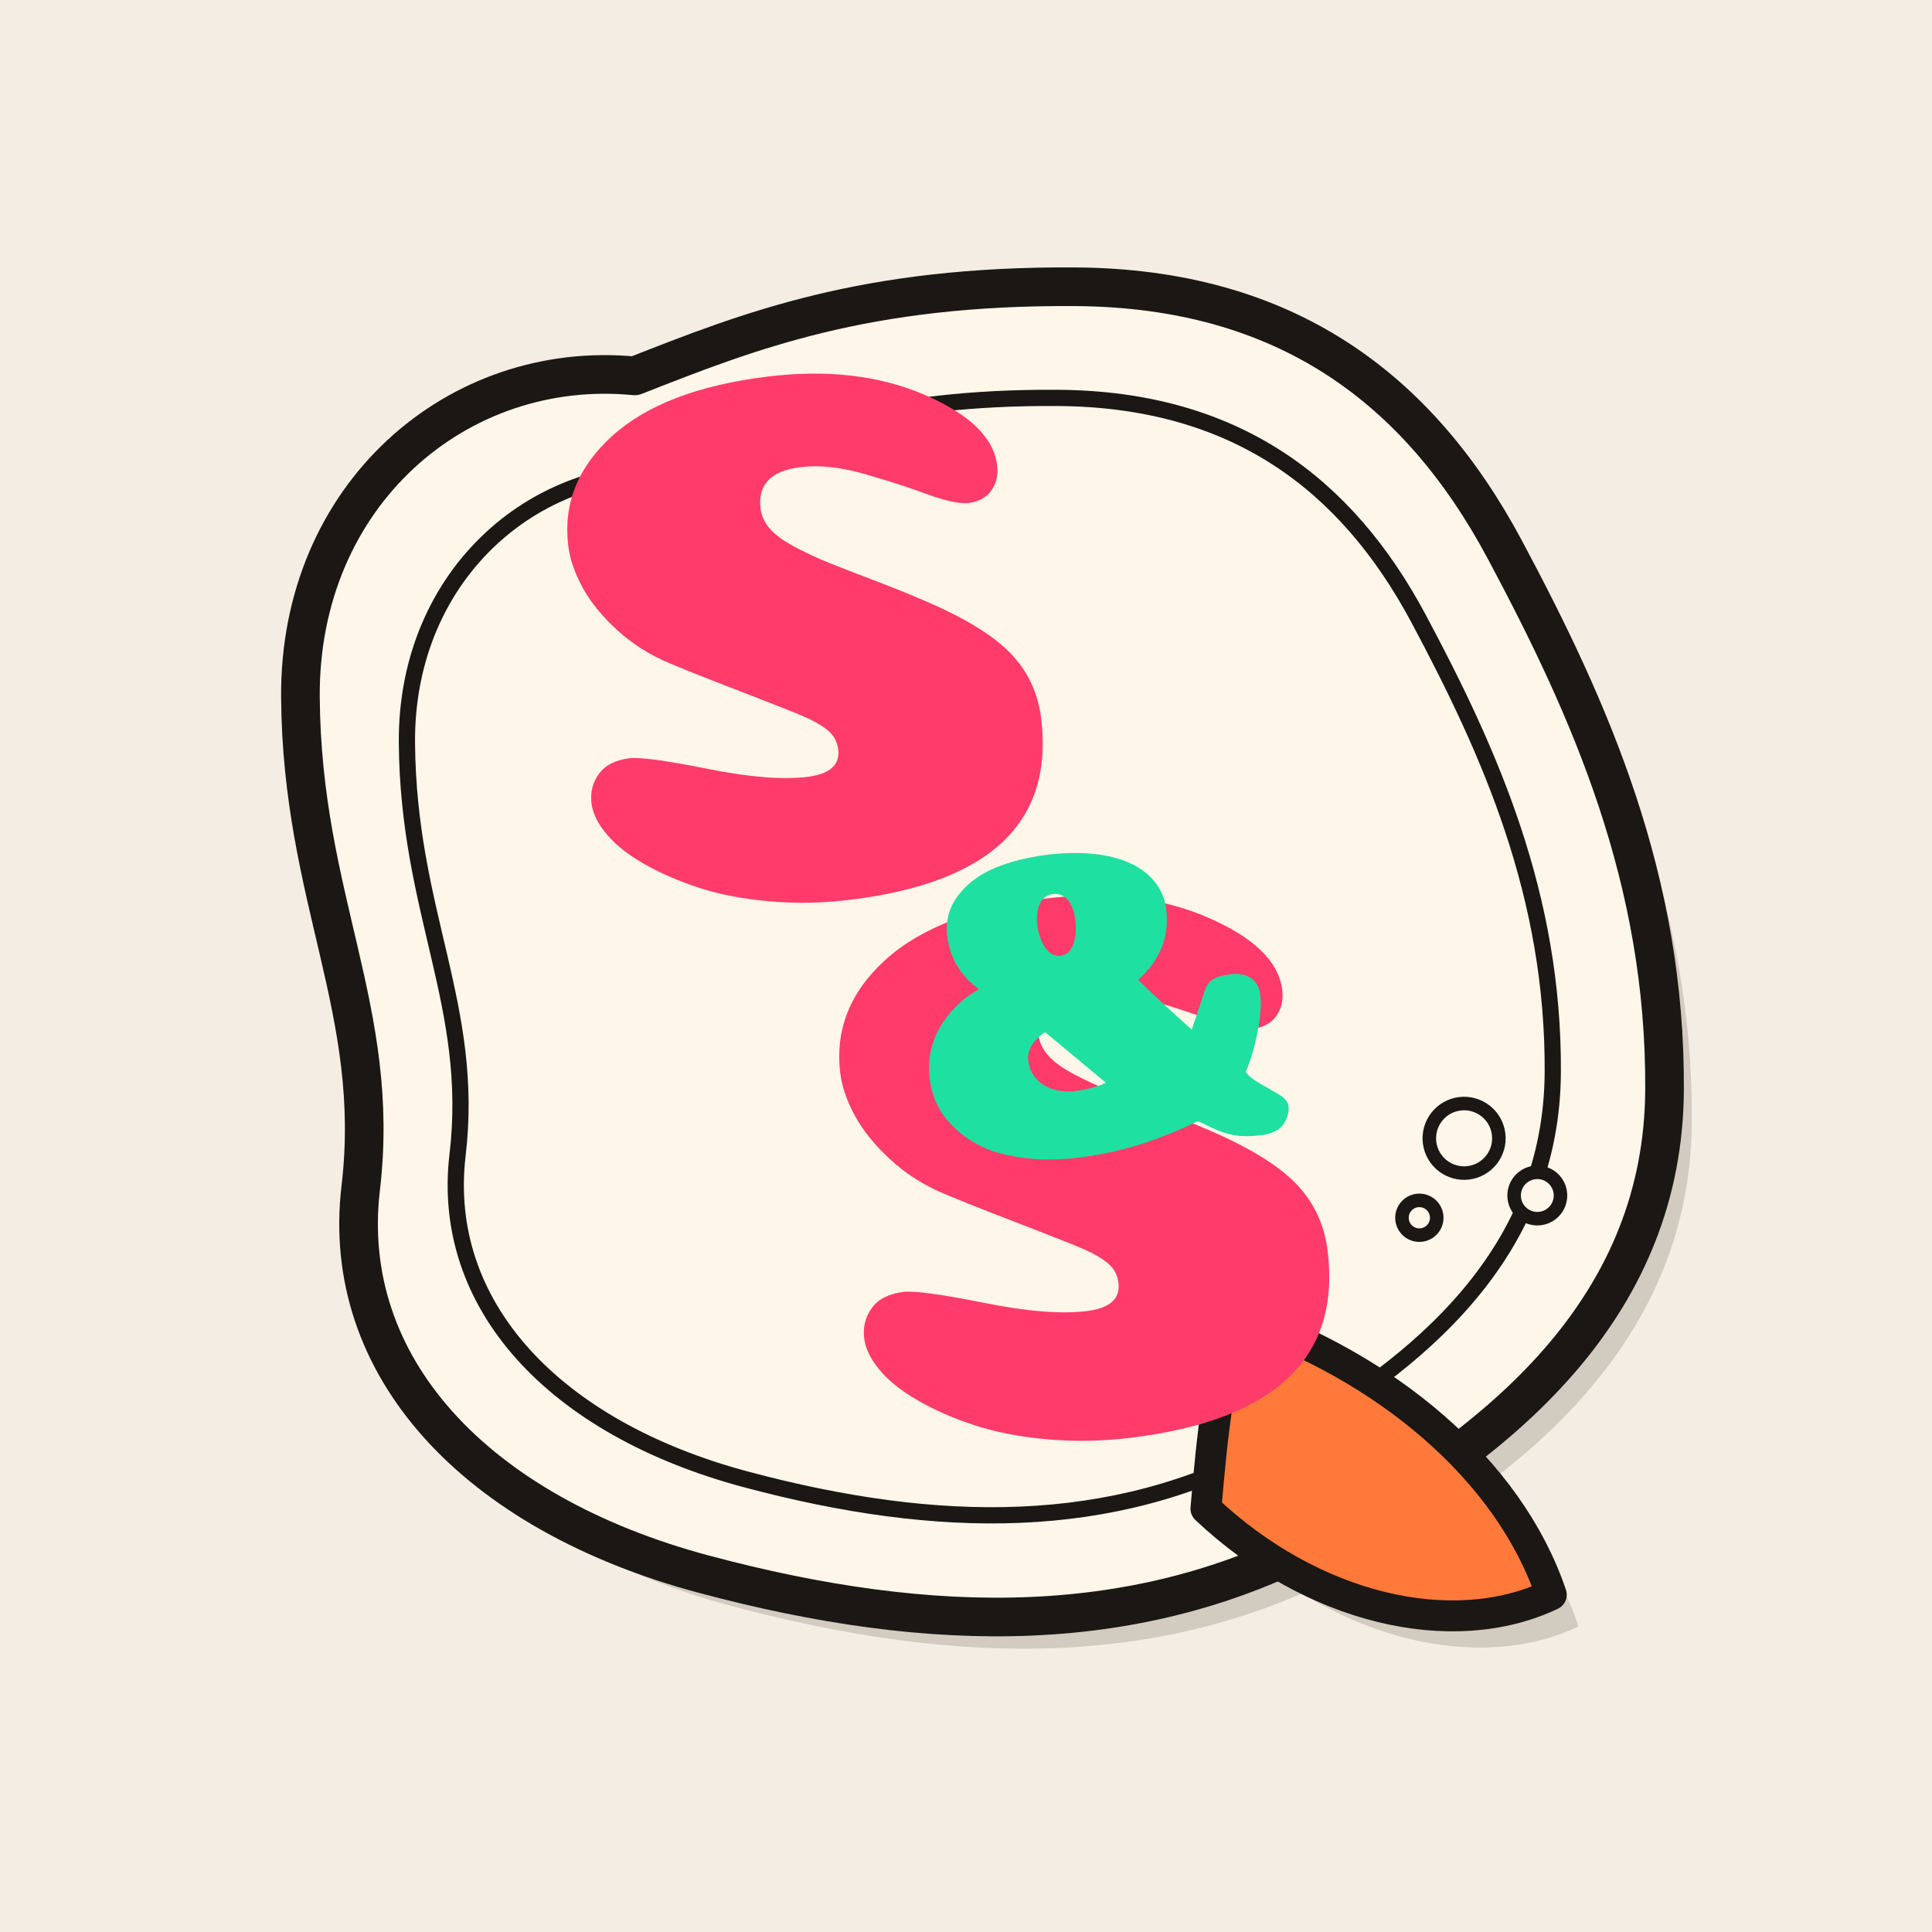
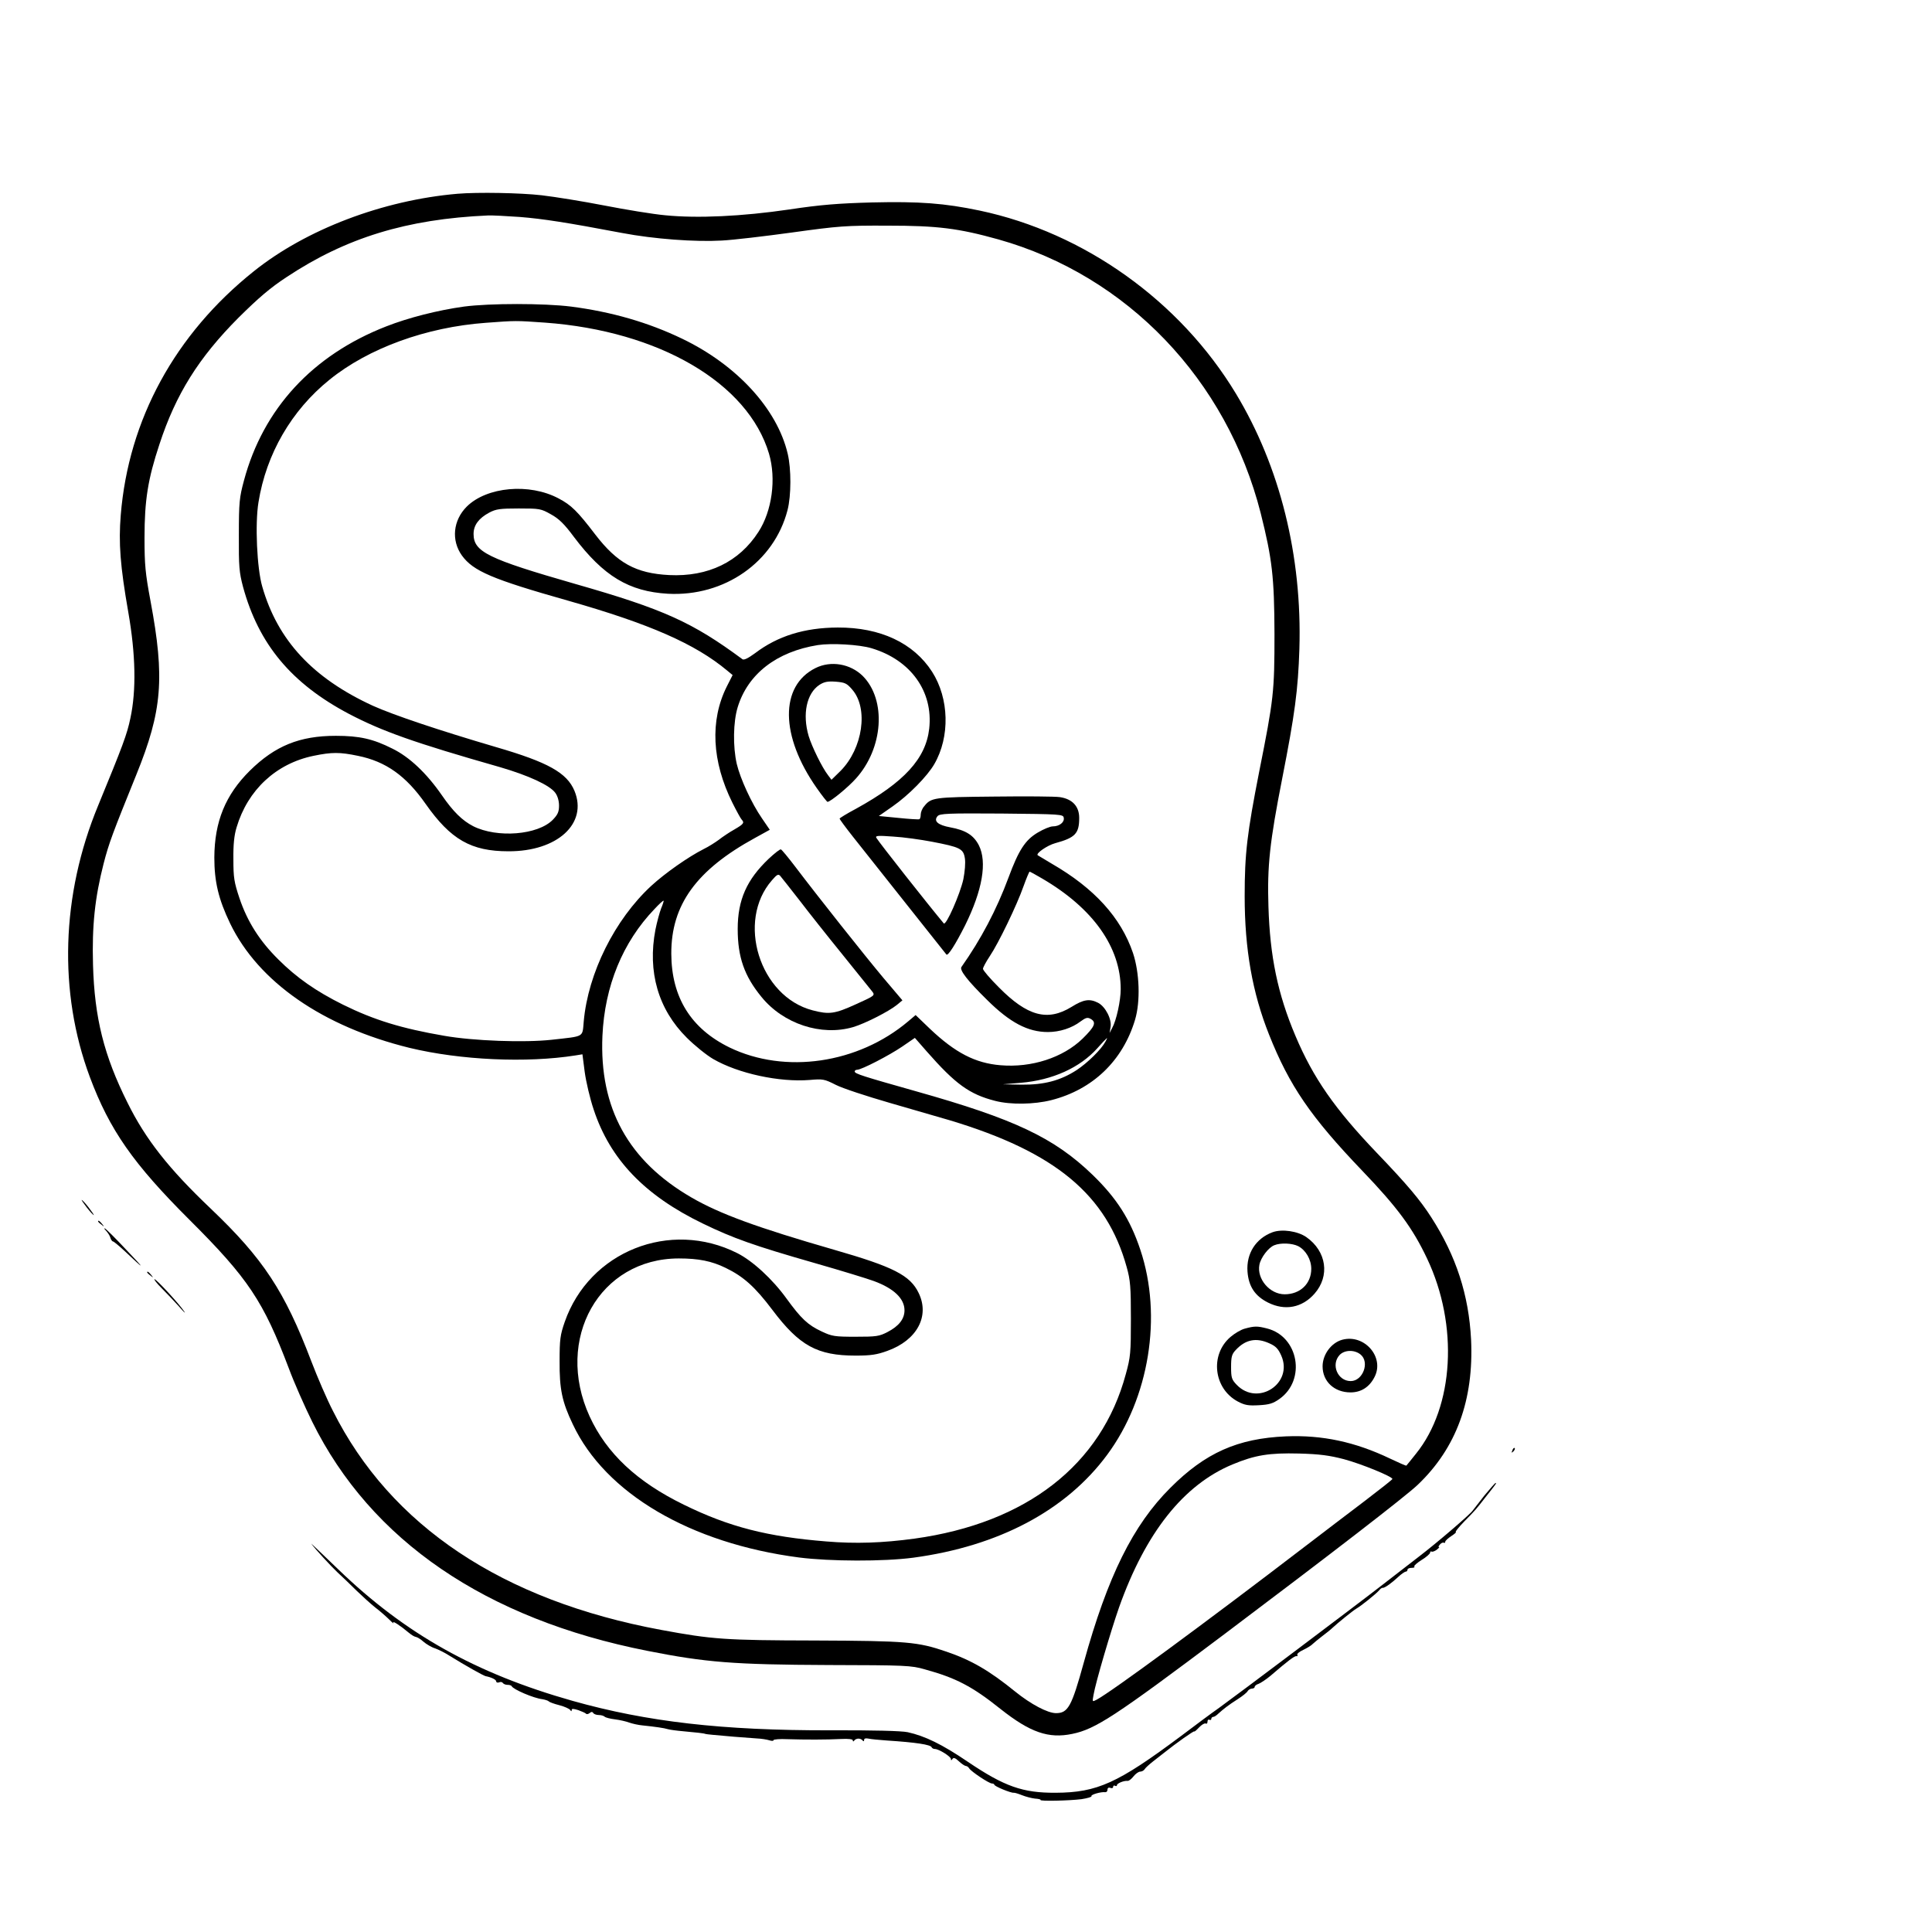
- <svg xmlns="http://www.w3.org/2000/svg" viewBox="0 0 1000 1000" width="1000" height="1000">
-   <rect width="100%" height="100%" fill="#F3EDE3" />
-   <g>
-     <g transform="translate(500 508) rotate(-7) translate(-500 -500)">
-       <path d="M 368,168 C 278,148 188,208 176,312 C 164,416 198,478 176,568 C 154,658 214,742 328,788 C 442,834 548,848 650,808 C 752,768 838,708 852,600 C 866,492 838,400 804,312 C 770,224 708,164 600,150 C 492,136 430,152 368,168 Z" fill="#1a1208" opacity=".16" transform="translate(12 18)" />
-       <path d="M 620,690 C 690,724 748,784 762,852 C 708,870 638,844 590,786 C 598,748 606,712 620,690 Z" fill="#1a1208" opacity=".16" transform="translate(12 18)" />
-       <path d="M 368,168 C 278,148 188,208 176,312 C 164,416 198,478 176,568 C 154,658 214,742 328,788 C 442,834 548,848 650,808 C 752,768 838,708 852,600 C 866,492 838,400 804,312 C 770,224 708,164 600,150 C 492,136 430,152 368,168 Z" fill="#FFF6EA" />
-       <path d="M 368,168 C 278,148 188,208 176,312 C 164,416 198,478 176,568 C 154,658 214,742 328,788 C 442,834 548,848 650,808 C 752,768 838,708 852,600 C 866,492 838,400 804,312 C 770,224 708,164 600,150 C 492,136 430,152 368,168 Z" fill="none" stroke="#1A1714" stroke-width="20" stroke-linejoin="round" />
-       <g transform="translate(500 500) scale(0.84) translate(-500 -500)">
-         <path d="M 368,168 C 278,148 188,208 176,312 C 164,416 198,478 176,568 C 154,658 214,742 328,788 C 442,834 548,848 650,808 C 752,768 838,708 852,600 C 866,492 838,400 804,312 C 770,224 708,164 600,150 C 492,136 430,152 368,168 Z" fill="none" stroke="#1A1714" stroke-width="10" stroke-linejoin="round" />
-       </g>
-       <path d="M 620,690 C 690,724 748,784 762,852 C 708,870 638,844 590,786 C 598,748 606,712 620,690 Z" fill="#FF7A3A" />
-       <path d="M 620,690 C 690,724 748,784 762,852 C 708,870 638,844 590,786 C 598,748 606,712 620,690 Z" fill="none" stroke="#1A1714" stroke-width="16" stroke-linejoin="round" />
-       <path d="M 620,690 C 598,748 590,786 590,786" fill="none" stroke="#1A1714" stroke-width="8" stroke-linecap="round" />
-       <path d="M436.04 176.736Q482.688 176.736 515.616 195.944Q548.544 215.152 548.544 236.712Q548.544 242.592 545.996 246.708Q543.448 250.824 539.724 252.588Q536.0 254.352 531.688 254.352Q524.632 254.352 510.52 247.1Q496.408 239.848 479.16 232.596Q461.912 225.344 447.408 225.344Q424.28 225.344 424.28 244.16Q424.28 250.04 428.004 255.332Q431.728 260.624 439.96 266.308Q448.192 271.992 456.032 276.304Q463.872 280.616 477.592 287.868Q491.312 295.12 500.72 300.608Q530.904 317.856 543.056 333.536Q555.208 349.216 555.208 369.6Q555.208 450.744 445.84 450.744Q424.28 450.744 404.092 446.432Q383.904 442.12 368.812 435.064Q353.72 428.008 342.156 419.384Q330.592 410.76 324.712 401.744Q318.832 392.728 318.832 384.888Q318.832 376.264 324.516 370.188Q330.2 364.112 341.176 364.112Q349.408 364.112 380.768 374.5Q412.128 384.888 431.336 384.888Q448.976 384.888 448.976 372.736Q448.976 369.208 447.604 366.268Q446.232 363.328 442.9 360.388Q439.568 357.448 435.452 354.9Q431.336 352.352 424.084 348.432Q416.832 344.512 409.58 340.592Q402.328 336.672 390.568 330.4Q378.808 324.128 367.832 317.856Q353.328 309.624 342.94 297.472Q332.552 285.32 327.848 273.364Q323.144 261.408 323.144 251.216Q323.144 218.288 352.544 197.512Q381.944 176.736 436.04 176.736Z" fill="#FF3B6B" />
-       <path d="M545.98 462.432Q594.056 462.432 627.992 482.228Q661.928 502.024 661.928 524.244Q661.928 530.304 659.302 534.546Q656.676 538.788 652.838 540.606Q649.0 542.424 644.556 542.424Q637.284 542.424 622.74 534.95Q608.196 527.476 590.42 520.002Q572.644 512.528 557.696 512.528Q533.86 512.528 533.86 531.92Q533.86 537.98 537.698 543.434Q541.536 548.888 550.02 554.746Q558.504 560.604 566.584 565.048Q574.664 569.492 588.804 576.966Q602.944 584.44 612.64 590.096Q643.748 607.872 656.272 624.032Q668.796 640.192 668.796 661.2Q668.796 744.828 556.08 744.828Q533.86 744.828 513.054 740.384Q492.248 735.94 476.694 728.668Q461.14 721.396 449.222 712.508Q437.304 703.62 431.244 694.328Q425.184 685.036 425.184 676.956Q425.184 668.068 431.042 661.806Q436.9 655.544 448.212 655.544Q456.696 655.544 489.016 666.25Q521.336 676.956 541.132 676.956Q559.312 676.956 559.312 664.432Q559.312 660.796 557.898 657.766Q556.484 654.736 553.05 651.706Q549.616 648.676 545.374 646.05Q541.132 643.424 533.658 639.384Q526.184 635.344 518.71 631.304Q511.236 627.264 499.116 620.8Q486.996 614.336 475.684 607.872Q460.736 599.388 450.03 586.864Q439.324 574.34 434.476 562.018Q429.628 549.696 429.628 539.192Q429.628 505.256 459.928 483.844Q490.228 462.432 545.98 462.432Z" fill="#FF3B6B" />
-       <path d="M565.492 560.888 537.448 531.02Q533.116 533.072 530.038 536.72Q526.96 540.368 526.96 544.472Q526.96 550.172 530.038 554.504Q533.116 558.836 538.246 561.002Q543.376 563.168 549.532 563.168Q558.196 563.168 565.492 560.888ZM493.216 475.616Q493.216 463.988 501.082 455.666Q508.948 447.344 521.374 443.696Q533.8 440.048 549.76 440.048Q562.528 440.048 573.244 442.442Q583.96 444.836 591.484 449.396Q599.008 453.956 603.226 460.682Q607.444 467.408 607.444 475.616Q607.444 496.82 588.52 510.044Q600.148 524.408 612.916 539.0Q617.02 530.564 621.58 520.76Q623.632 515.972 626.938 514.49Q630.244 513.008 636.514 513.008Q642.784 513.008 646.546 516.2Q650.308 519.392 650.308 525.32Q650.308 533.072 646.546 544.472Q642.784 555.872 637.996 564.08Q639.82 567.5 644.95 571.262Q650.08 575.024 653.956 578.102Q657.832 581.18 657.832 584.372Q657.832 588.932 654.184 593.264Q650.536 597.596 641.644 597.596Q633.436 597.596 627.736 595.772Q622.036 593.948 616.678 590.414Q611.32 586.88 610.18 586.424Q578.032 597.596 547.48 597.596Q531.292 597.596 518.524 594.29Q505.756 590.984 497.89 585.968Q490.024 580.952 484.666 574.226Q479.308 567.5 477.256 561.002Q475.204 554.504 475.204 548.12Q475.204 532.844 483.982 521.558Q492.76 510.272 506.212 504.8Q493.216 492.716 493.216 475.616ZM560.02 475.388Q560.02 471.056 558.994 467.75Q557.968 464.444 555.688 462.506Q553.408 460.568 550.216 460.568Q545.428 460.568 542.806 464.786Q540.184 469.004 540.184 475.616Q540.184 482.456 542.806 487.586Q545.428 492.716 550.216 492.716Q555.004 492.716 557.512 487.586Q560.02 482.456 560.02 475.388Z" fill="#1EE0A0" />
-       <g fill="#FFF6EA" stroke="#1A1714" stroke-width="7">
-         <circle cx="746" cy="612" r="18" />
-         <circle cx="780" cy="646" r="12" />
-         <circle cx="718" cy="650" r="9" />
-       </g>
-     </g>
+ <svg xmlns="http://www.w3.org/2000/svg" version="1.0" width="1024pt" height="1024pt" viewBox="0 0 1024 1024" preserveAspectRatio="xMidYMid meet">
+   <g transform="translate(0,1024) scale(0.1,-0.1)" fill="#000000" stroke="none">
+     <path d="M2425 9213 c-396 -34 -803 -189 -1080 -411 -417 -333 -664 -786 -705 -1292 -12 -148 -3 -269 40 -515 39 -223 43 -414 11 -562 -18 -86 -39 -142 -171 -463 -196 -474 -211 -989 -44 -1438 105 -281 230 -460 529 -758 311 -310 391 -431 526 -787 27 -73 83 -200 124 -283 311 -629 919 -1045 1777 -1214 308 -61 457 -73 958 -75 412 -1 439 -2 512 -23 164 -45 251 -90 401 -210 158 -125 255 -158 380 -132 123 25 227 93 807 529 562 423 960 730 1024 791 205 195 298 450 283 770 -12 236 -79 443 -211 648 -59 92 -126 172 -289 342 -222 232 -337 397 -431 620 -94 222 -135 421 -143 685 -7 216 7 343 73 679 67 341 84 469 91 686 15 494 -103 967 -336 1353 -296 491 -804 854 -1359 971 -186 39 -319 49 -571 43 -178 -5 -270 -12 -436 -37 -252 -37 -488 -48 -659 -31 -66 6 -211 30 -324 52 -113 22 -262 46 -331 54 -113 13 -339 17 -446 8z m331 -123 c123 -10 246 -29 542 -85 169 -32 386 -48 527 -40 61 3 229 23 375 43 246 34 282 37 505 36 265 0 375 -14 587 -73 682 -192 1210 -743 1390 -1451 61 -243 72 -339 73 -640 0 -308 -4 -344 -81 -730 -64 -326 -77 -434 -77 -660 0 -281 41 -512 129 -733 108 -272 222 -438 494 -722 187 -195 268 -305 344 -466 167 -352 143 -784 -59 -1034 -26 -33 -49 -61 -51 -63 -1 -2 -40 15 -86 37 -186 89 -360 126 -553 118 -255 -11 -426 -87 -611 -272 -199 -198 -333 -469 -460 -928 -64 -232 -83 -267 -147 -267 -44 0 -133 47 -216 114 -138 112 -233 167 -365 212 -152 52 -207 57 -696 59 -478 1 -545 6 -815 56 -842 156 -1435 551 -1741 1162 -31 60 -82 178 -114 262 -142 373 -255 544 -533 809 -223 212 -345 367 -441 561 -125 250 -175 450 -183 730 -6 208 10 357 56 537 29 112 47 159 174 473 137 338 151 511 75 918 -28 150 -32 193 -32 337 0 199 18 311 79 495 87 266 208 459 419 671 107 106 169 159 256 216 314 208 636 307 1066 326 23 1 99 -3 170 -8z m4367 -6584 c93 -25 257 -92 257 -105 0 -3 -66 -55 -146 -116 -80 -60 -227 -173 -327 -249 -513 -393 -1016 -763 -1095 -805 -23 -12 -23 -12 -16 26 11 66 93 343 135 463 141 397 342 650 601 758 120 50 195 62 353 58 110 -3 161 -10 238 -30z" />
+     <path d="M2459 8615 c-138 -19 -295 -59 -412 -105 -390 -152 -652 -436 -754 -817 -24 -89 -27 -115 -27 -288 -1 -169 2 -199 22 -275 83 -305 257 -513 562 -674 176 -92 344 -152 800 -282 151 -44 264 -96 293 -136 12 -16 20 -42 20 -68 0 -33 -7 -48 -33 -75 -79 -81 -295 -98 -422 -34 -58 30 -106 77 -166 164 -81 117 -172 203 -262 247 -103 52 -175 68 -300 68 -192 0 -322 -53 -456 -185 -129 -128 -187 -269 -188 -460 0 -128 22 -221 84 -350 150 -310 491 -546 951 -659 270 -65 619 -81 879 -40 l37 6 12 -93 c7 -52 28 -142 48 -201 87 -263 270 -454 578 -603 161 -78 270 -117 595 -210 140 -40 280 -83 312 -95 106 -39 162 -93 162 -155 0 -46 -30 -84 -90 -115 -44 -23 -60 -25 -169 -25 -111 0 -125 2 -180 28 -73 34 -109 68 -186 174 -75 104 -180 200 -261 241 -357 180 -785 9 -915 -365 -24 -69 -27 -93 -27 -208 -1 -148 13 -215 70 -334 172 -366 623 -631 1199 -706 165 -21 448 -22 606 -1 452 61 809 250 1027 545 223 301 294 735 176 1087 -54 162 -126 274 -253 397 -204 197 -414 296 -936 443 -283 80 -325 93 -325 105 0 5 6 9 13 9 23 0 170 76 239 123 l67 46 63 -72 c152 -173 226 -227 363 -262 82 -21 206 -19 297 4 220 56 379 209 444 426 29 97 24 249 -11 354 -64 188 -205 343 -430 473 -38 23 -72 43 -75 45 -11 10 52 53 93 64 106 29 127 51 127 134 0 61 -36 100 -102 110 -25 4 -182 5 -349 3 -321 -3 -334 -5 -371 -52 -10 -11 -18 -31 -18 -43 0 -12 -3 -23 -7 -25 -5 -2 -55 1 -112 7 l-103 10 73 51 c86 60 184 160 221 224 84 145 79 348 -12 490 -98 152 -274 235 -500 234 -177 -1 -318 -45 -438 -136 -37 -27 -59 -38 -67 -32 -265 196 -417 265 -886 399 -463 133 -539 170 -539 265 0 46 27 83 83 113 36 19 57 22 157 22 110 0 117 -1 170 -31 42 -23 71 -51 122 -120 157 -208 292 -289 498 -301 300 -16 563 168 634 443 20 77 20 219 1 299 -56 238 -270 471 -560 610 -179 86 -372 142 -588 170 -143 18 -432 18 -568 0z m430 -85 c604 -44 1076 -320 1187 -695 39 -133 16 -303 -56 -414 -102 -159 -267 -239 -473 -229 -177 9 -276 64 -392 215 -94 123 -127 156 -194 191 -155 83 -381 62 -487 -43 -73 -73 -83 -179 -26 -259 60 -83 161 -126 564 -240 432 -123 673 -229 842 -370 l29 -24 -31 -61 c-90 -180 -79 -397 30 -616 22 -44 44 -84 49 -89 16 -17 10 -24 -38 -52 -27 -15 -64 -40 -83 -55 -19 -14 -55 -37 -80 -49 -83 -42 -205 -128 -278 -195 -194 -179 -335 -463 -358 -718 -8 -87 7 -78 -170 -98 -146 -16 -415 -6 -569 21 -227 39 -373 84 -537 165 -143 71 -246 143 -343 240 -99 98 -164 200 -206 325 -28 84 -32 108 -32 205 -1 77 4 128 17 170 59 198 209 338 408 379 97 20 139 20 235 0 148 -30 255 -106 359 -255 133 -189 241 -251 439 -251 259 -1 421 147 350 320 -40 96 -140 152 -415 232 -303 89 -544 170 -653 219 -318 146 -505 346 -587 632 -28 95 -39 333 -20 447 41 256 175 487 376 649 207 168 514 279 828 302 161 12 158 12 315 1z m1731 -1726 c207 -62 327 -229 305 -426 -18 -159 -133 -284 -387 -424 -49 -26 -88 -50 -88 -53 0 -3 30 -44 67 -91 51 -64 481 -607 499 -629 8 -10 48 53 99 154 92 186 118 336 73 425 -28 54 -70 80 -152 95 -65 12 -89 33 -67 59 12 14 51 16 340 14 313 -3 326 -4 329 -22 5 -24 -23 -46 -58 -46 -14 0 -50 -15 -80 -33 -66 -39 -101 -93 -155 -239 -63 -170 -146 -327 -249 -473 -12 -16 32 -73 136 -175 121 -120 216 -170 322 -170 63 0 127 21 173 56 27 20 37 23 53 14 33 -18 23 -41 -42 -105 -104 -101 -271 -155 -435 -141 -134 11 -240 66 -374 193 l-76 73 -39 -33 c-266 -225 -653 -281 -947 -139 -205 100 -308 266 -309 497 -1 259 133 444 444 614 l78 43 -41 60 c-56 81 -115 210 -134 289 -21 92 -19 223 5 301 54 176 206 294 425 329 71 11 220 3 285 -17z m318 -1025 c151 -29 168 -37 176 -88 4 -24 0 -70 -8 -111 -17 -78 -92 -249 -104 -234 -85 102 -339 424 -357 453 -7 12 7 13 89 7 54 -3 146 -16 204 -27z m585 -195 c271 -158 417 -365 417 -587 0 -60 -23 -166 -45 -205 l-14 -27 5 31 c8 41 -27 109 -66 129 -45 23 -77 18 -141 -22 -127 -78 -234 -49 -385 104 -46 46 -84 90 -84 98 0 7 16 37 36 67 46 68 144 271 179 371 15 42 30 77 32 77 3 0 32 -16 66 -36z m-2019 -159 c-8 -21 -22 -72 -30 -112 -43 -224 15 -423 166 -573 41 -41 104 -92 140 -113 133 -77 351 -124 512 -111 69 6 77 5 138 -26 35 -18 163 -60 284 -95 122 -35 266 -77 321 -93 558 -168 831 -394 937 -779 19 -68 22 -104 22 -273 0 -180 -2 -203 -27 -293 -129 -481 -527 -790 -1120 -872 -168 -23 -313 -28 -467 -15 -312 25 -516 77 -756 195 -248 121 -409 272 -499 468 -188 411 53 837 473 837 105 0 174 -14 248 -50 95 -46 156 -101 248 -223 143 -190 238 -242 441 -242 81 0 113 5 168 25 157 56 226 184 166 307 -45 94 -135 139 -448 229 -406 117 -606 190 -756 277 -335 194 -489 474 -472 857 12 263 107 496 276 672 24 26 46 46 48 44 2 -1 -4 -20 -13 -41z m2355 -706 c-22 -41 -94 -112 -153 -151 -87 -56 -172 -78 -292 -77 l-99 2 96 8 c167 14 313 80 405 183 55 61 60 65 43 35z" />
+     <path d="M4322 6699 c-190 -95 -187 -360 7 -636 28 -40 54 -73 57 -73 15 0 108 76 150 123 146 161 163 417 37 544 -66 65 -169 83 -251 42z m195 -114 c87 -100 56 -312 -62 -431 l-48 -47 -18 24 c-32 41 -86 152 -103 208 -34 116 -11 226 57 271 25 16 43 20 86 17 49 -4 59 -8 88 -42z" />
+     <path d="M4075 5689 c-117 -111 -165 -218 -165 -373 0 -149 35 -249 126 -360 116 -143 317 -209 485 -160 62 18 190 83 233 118 l29 24 -100 118 c-103 123 -348 432 -467 589 -38 50 -72 91 -77 93 -5 2 -33 -20 -64 -49z m161 -219 c48 -63 151 -193 229 -289 77 -96 148 -184 157 -195 17 -22 16 -23 -86 -69 -112 -51 -141 -55 -229 -32 -281 73 -406 473 -215 690 25 29 33 34 43 23 6 -7 52 -65 101 -128z" />
+     <path d="M6745 3709 c-89 -33 -140 -113 -133 -209 6 -78 39 -129 109 -164 90 -45 181 -27 246 47 83 94 64 225 -43 300 -46 32 -129 44 -179 26z m136 -74 c40 -21 69 -71 69 -120 0 -79 -59 -135 -141 -135 -79 0 -148 81 -134 156 7 38 48 92 79 104 34 14 95 11 127 -5z" />
+     <path d="M6598 3198 c-20 -5 -54 -25 -76 -44 -110 -94 -90 -273 38 -342 38 -20 56 -23 112 -20 55 3 75 9 109 33 143 101 102 332 -66 374 -51 13 -66 13 -117 -1z m130 -78 c34 -15 47 -29 63 -65 65 -147 -124 -271 -236 -155 -27 28 -30 38 -30 95 0 54 4 68 25 90 51 55 108 67 178 35z" />
+     <path d="M7114 3139 c-58 -16 -104 -78 -104 -141 0 -80 62 -138 148 -138 56 0 100 28 127 81 55 105 -53 230 -171 198z m97 -78 c50 -40 13 -141 -52 -141 -69 0 -106 87 -59 138 26 28 79 29 111 3z" />
+     <path d="M460 3840 c17 -22 34 -40 37 -40 2 0 -10 18 -27 40 -17 22 -34 40 -37 40 -2 0 10 -18 27 -40z" />
+     <path d="M520 3766 c0 -2 8 -10 18 -17 15 -13 16 -12 3 4 -13 16 -21 21 -21 13z" />
+     <path d="M562 3717 c9 -10 20 -26 23 -37 3 -11 10 -20 14 -20 4 0 33 -24 63 -52 109 -103 111 -101 8 7 -57 61 -108 112 -114 114 -6 2 -3 -3 6 -12z" />
+     <path d="M780 3496 c0 -2 8 -10 18 -17 15 -13 16 -12 3 4 -13 16 -21 21 -21 13z" />
+     <path d="M857 3412 c26 -26 68 -70 92 -97 24 -28 37 -40 28 -27 -25 39 -148 172 -158 172 -5 0 12 -22 38 -48z" />
+     <path d="M8016 2553 c-6 -14 -5 -15 5 -6 7 7 10 15 7 18 -3 3 -9 -2 -12 -12z" />
+     <path d="M7868 2314 c-29 -37 -57 -73 -63 -81 -15 -21 -187 -169 -284 -243 -46 -36 -132 -102 -190 -147 -136 -106 -786 -595 -871 -656 -36 -25 -126 -92 -200 -148 -335 -250 -444 -300 -665 -301 -174 -1 -271 33 -465 164 -137 93 -228 137 -319 157 -33 7 -183 11 -414 10 -569 -1 -968 45 -1362 156 -513 145 -888 355 -1242 697 -81 78 -146 140 -143 136 21 -29 103 -118 139 -152 25 -23 70 -66 100 -96 31 -30 76 -71 100 -90 25 -19 58 -48 75 -65 16 -16 26 -24 21 -16 -8 14 37 -15 82 -53 13 -11 29 -21 37 -22 7 -1 26 -12 40 -25 15 -13 43 -30 63 -36 19 -7 53 -24 76 -39 82 -51 180 -106 191 -108 30 -6 56 -18 56 -28 0 -5 7 -8 15 -5 8 4 17 2 20 -3 4 -6 15 -10 25 -10 10 0 20 -3 22 -7 7 -17 117 -64 162 -69 17 -3 32 -8 35 -12 4 -4 28 -13 56 -20 27 -7 53 -19 57 -25 5 -8 8 -9 8 -1 0 9 9 8 35 0 19 -7 38 -15 41 -19 4 -4 13 -2 20 4 8 7 14 7 19 -1 3 -5 16 -10 29 -10 12 0 26 -4 31 -9 6 -5 30 -11 55 -14 25 -3 59 -11 75 -17 17 -6 48 -13 70 -15 68 -7 116 -14 135 -20 10 -3 46 -8 81 -11 68 -6 112 -11 117 -14 1 -1 19 -3 40 -5 20 -2 71 -6 112 -10 41 -3 95 -7 120 -9 25 -1 55 -6 68 -10 12 -4 22 -4 22 1 0 4 33 7 73 5 95 -3 207 -3 285 1 39 2 62 -1 62 -7 0 -7 3 -8 8 -1 4 6 14 10 22 10 8 0 18 -4 22 -10 5 -6 8 -5 8 3 0 8 8 10 23 7 12 -3 56 -7 97 -10 155 -10 233 -22 238 -36 2 -5 10 -9 17 -9 21 0 85 -40 85 -53 0 -9 3 -8 8 0 6 9 15 6 34 -12 15 -14 32 -25 37 -25 6 0 14 -6 18 -13 11 -17 105 -80 121 -80 6 0 12 -3 12 -6 0 -9 89 -45 103 -43 4 1 24 -5 44 -13 20 -8 51 -16 69 -18 17 -1 31 -4 29 -7 -5 -8 153 -4 217 4 32 5 56 12 53 16 -5 8 51 24 73 21 6 -1 12 5 12 13 0 10 6 13 15 10 8 -4 15 -1 15 6 0 6 5 8 10 5 6 -3 10 -2 10 3 0 10 37 25 57 23 6 -1 20 10 31 24 11 14 27 25 35 25 9 0 20 6 24 13 4 7 24 25 43 40 19 15 46 36 60 47 61 49 160 119 160 113 0 -3 11 6 25 21 14 15 30 24 35 21 6 -3 10 1 10 10 0 9 5 13 10 10 6 -3 10 -1 10 4 0 6 5 11 10 11 6 0 18 8 28 18 28 25 52 44 102 76 25 16 49 35 53 43 4 7 15 13 22 13 8 0 15 4 15 9 0 5 9 13 20 16 11 4 40 23 64 43 95 82 129 107 138 104 5 -1 7 2 4 7 -3 5 11 17 31 26 21 10 44 24 51 32 8 7 30 26 50 41 20 15 44 34 52 42 30 28 113 95 129 104 25 14 104 78 119 95 7 9 16 16 20 15 10 -2 49 26 84 59 16 15 34 27 39 27 5 0 9 5 9 10 0 6 10 10 22 10 12 0 18 3 14 7 -3 4 14 19 39 35 25 15 45 33 45 39 0 5 3 8 8 5 4 -2 16 2 27 10 10 8 16 14 12 14 -5 0 -2 6 5 14 7 8 16 12 21 9 4 -2 7 0 7 5 0 6 15 19 33 31 17 11 28 21 23 21 -5 0 15 25 45 56 61 62 60 61 113 129 57 72 59 75 53 75 -3 0 -29 -30 -59 -66z" />
  </g>
</svg>
